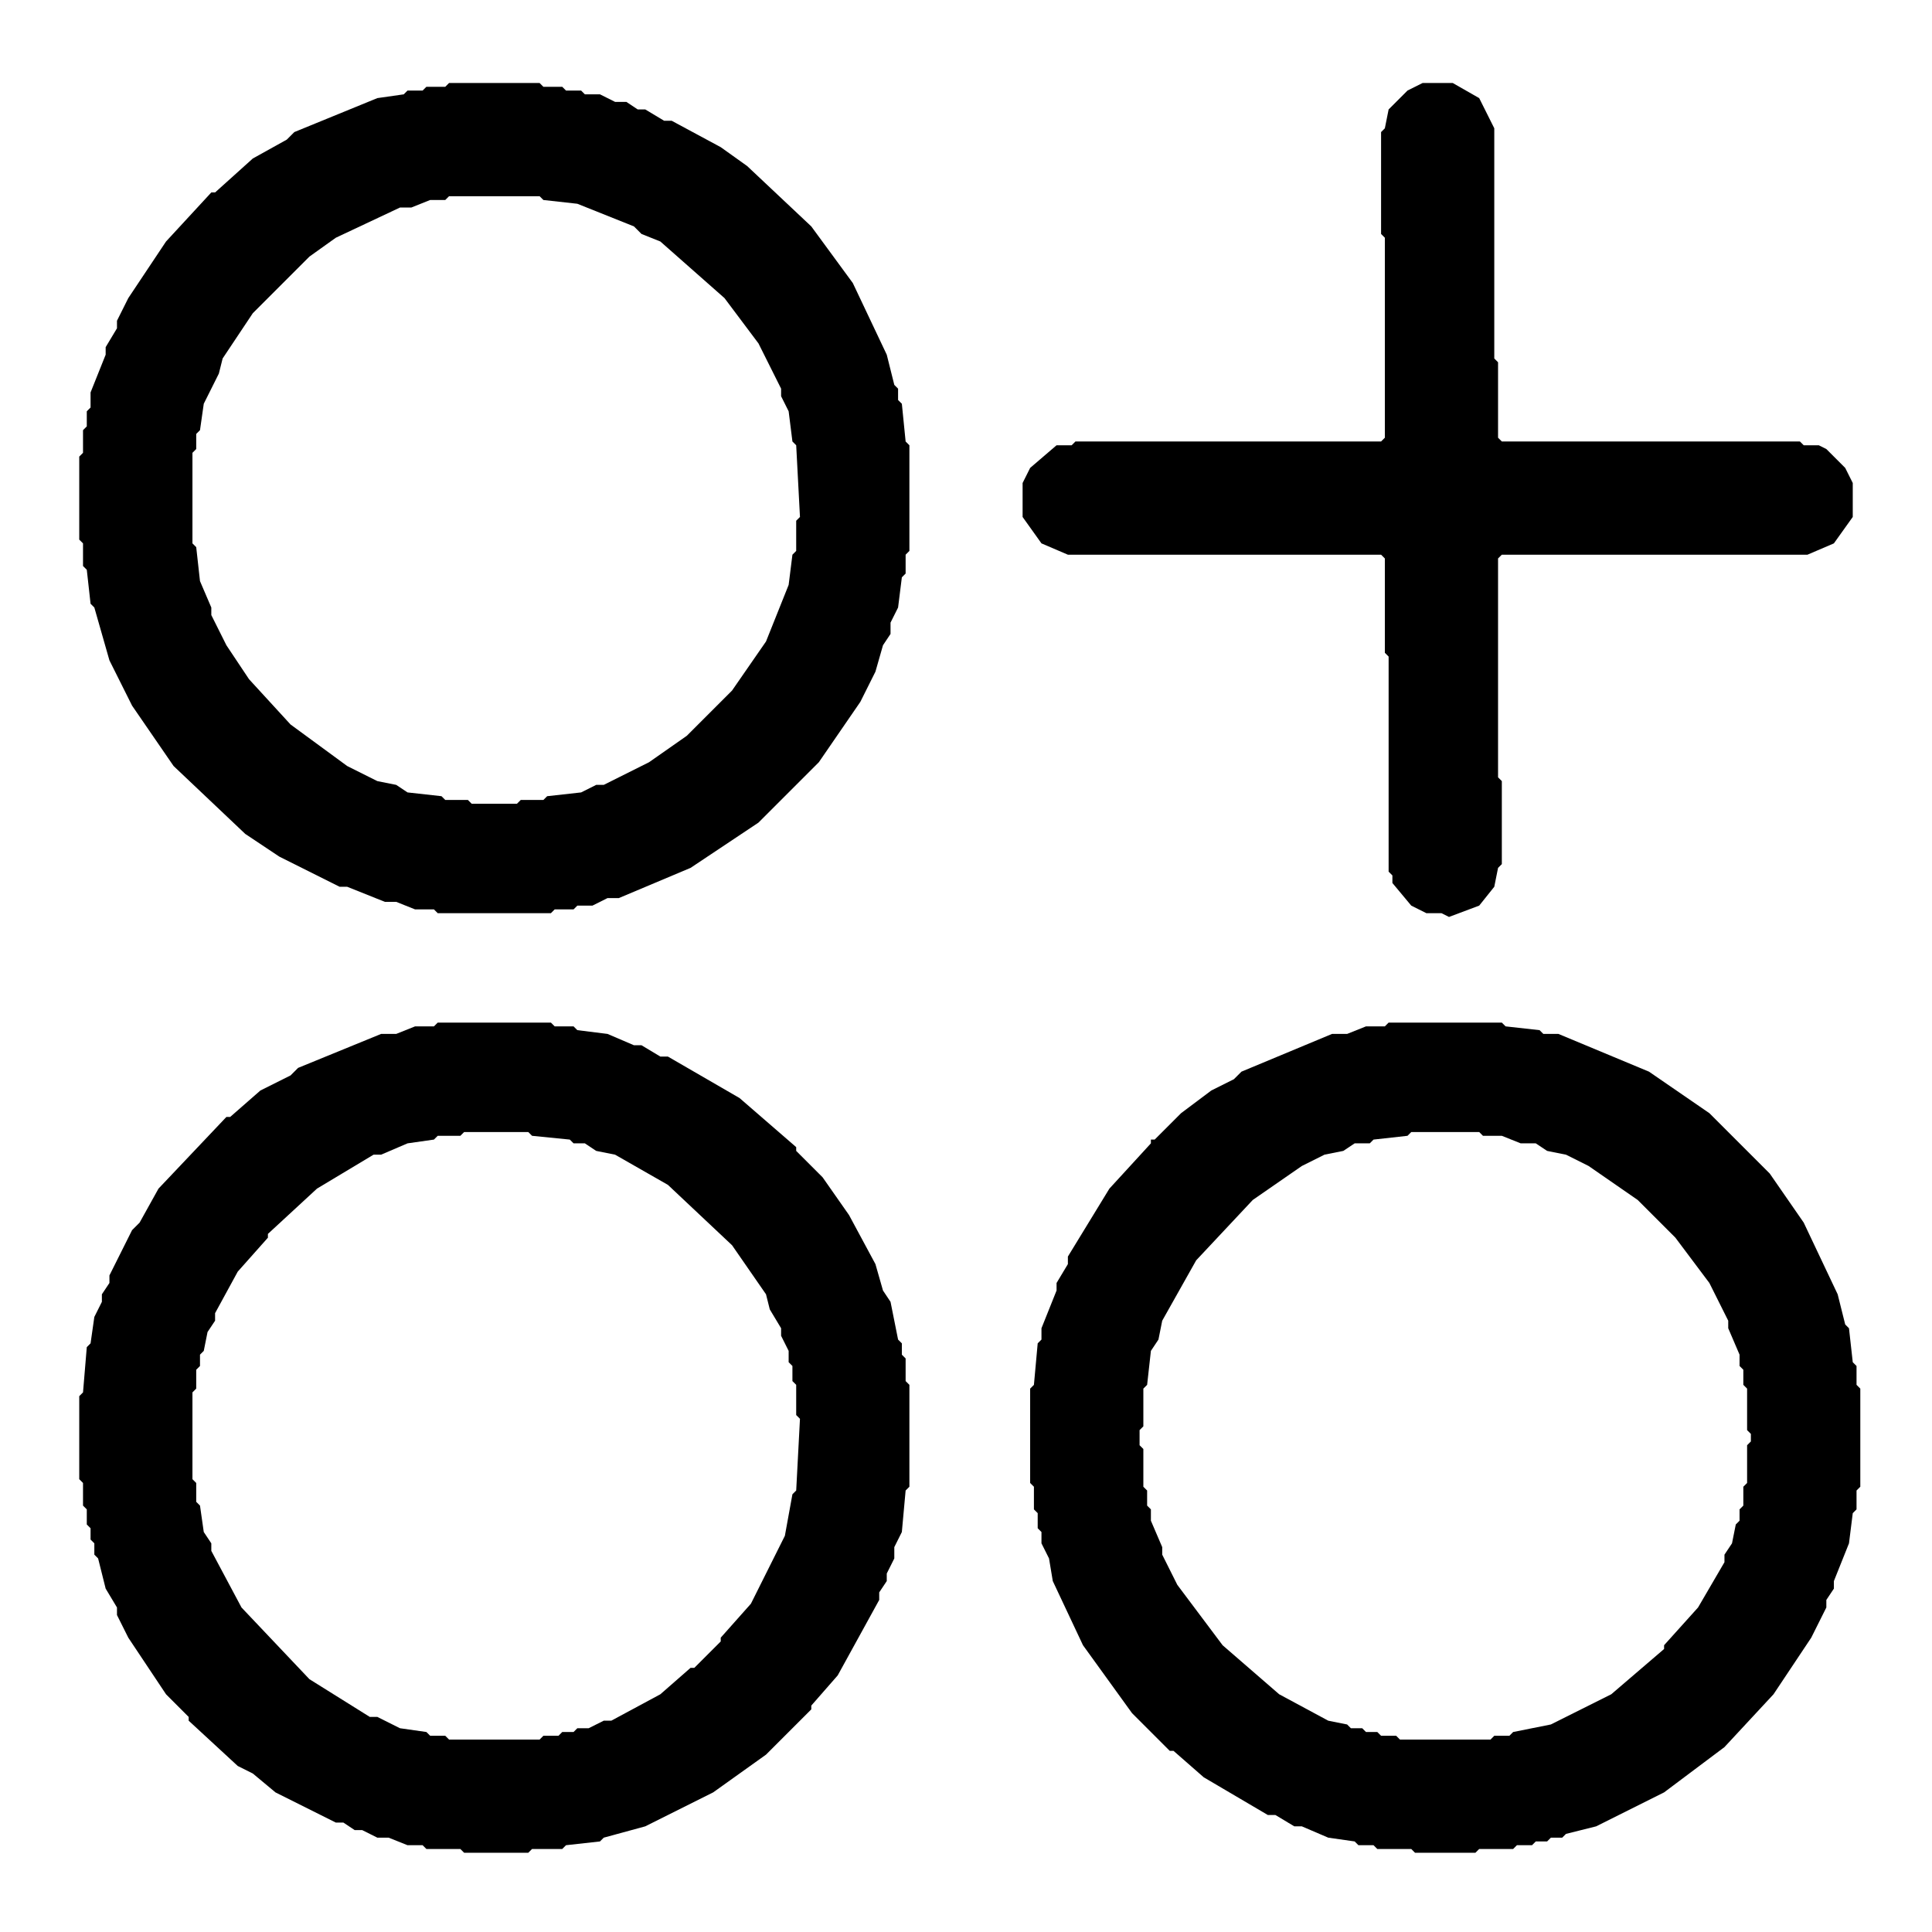
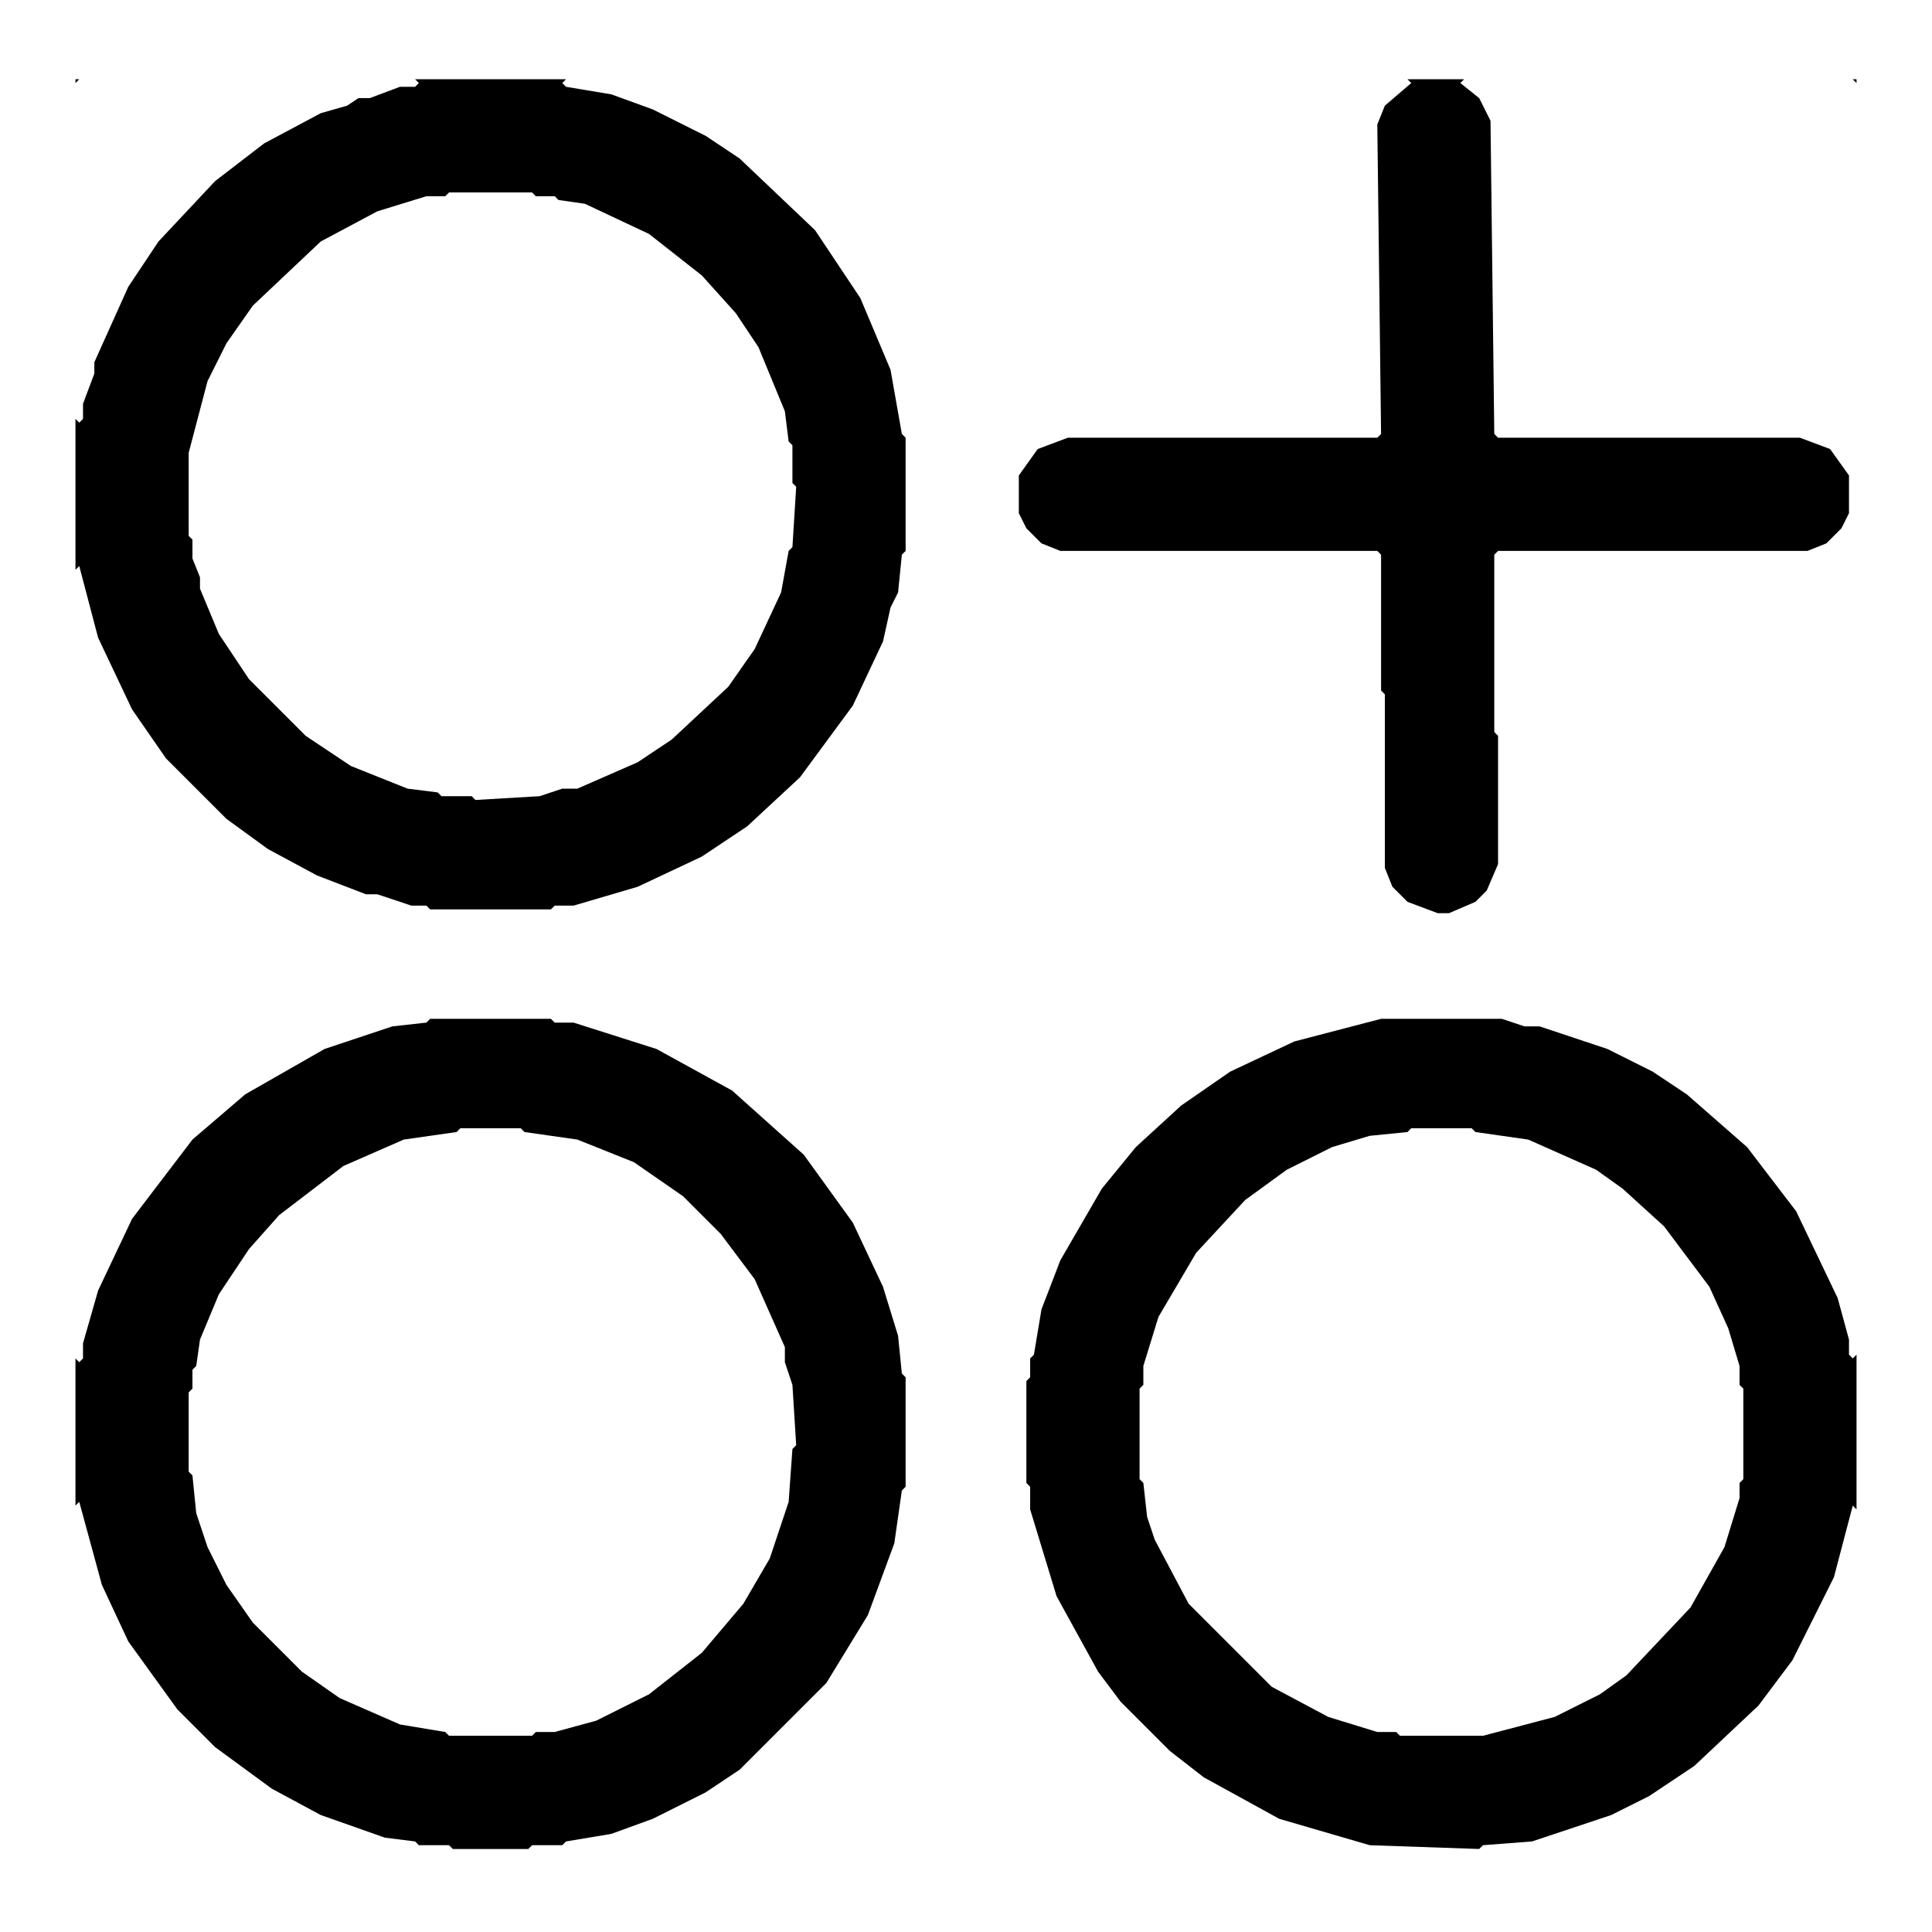
<svg xmlns="http://www.w3.org/2000/svg" width="512" height="512" viewBox="0 0 512 512">
-   <path d="M374 300 L392 300 L393 301 L398 301 L403 303 L407 303 L410 305 L415 306 L421 309 L434 318 L444 328 L453 340 L458 350 L458 352 L461 359 L461 362 L462 363 L462 367 L463 368 L463 379 L464 380 L464 382 L463 383 L463 393 L462 394 L462 399 L461 400 L461 403 L460 404 L459 409 L457 412 L457 414 L450 426 L441 436 L441 437 L427 449 L411 457 L401 459 L400 460 L396 460 L395 461 L371 461 L370 460 L366 460 L365 459 L362 459 L361 458 L358 458 L357 457 L352 456 L339 449 L324 436 L312 420 L308 412 L308 410 L305 403 L305 400 L304 399 L304 395 L303 394 L303 384 L302 383 L302 379 L303 378 L303 368 L304 367 L305 358 L307 355 L308 350 L317 334 L332 318 L345 309 L351 306 L356 305 L359 303 L363 303 L364 302 L373 301 Z M116 301 L122 301 L123 300 L140 300 L141 301 L151 302 L152 303 L155 303 L158 305 L163 306 L177 314 L194 330 L203 343 L204 347 L207 352 L207 354 L209 358 L209 361 L210 362 L210 366 L211 367 L211 375 L212 376 L211 395 L210 396 L208 407 L199 425 L191 434 L191 435 L184 442 L183 442 L175 449 L162 456 L160 456 L156 458 L153 458 L152 459 L149 459 L148 460 L144 460 L143 461 L119 461 L118 460 L114 460 L113 459 L106 458 L100 455 L98 455 L82 445 L64 426 L56 411 L56 409 L54 406 L53 399 L52 398 L52 393 L51 392 L51 369 L52 368 L52 363 L53 362 L53 359 L54 358 L55 353 L57 350 L57 348 L63 337 L71 328 L71 327 L84 315 L99 306 L101 306 L108 303 L115 302 Z M368 271 L367 272 L362 272 L357 274 L353 274 L329 284 L327 286 L321 289 L313 295 L306 302 L305 302 L305 303 L294 315 L283 333 L283 335 L280 340 L280 342 L276 352 L276 355 L275 356 L274 367 L273 368 L273 393 L274 394 L274 400 L275 401 L275 405 L276 406 L276 409 L278 413 L279 419 L287 436 L300 454 L310 464 L311 464 L319 471 L336 481 L338 481 L343 484 L345 484 L352 487 L359 488 L360 489 L364 489 L365 490 L374 490 L375 491 L391 491 L392 490 L401 490 L402 489 L406 489 L407 488 L410 488 L411 487 L414 487 L415 486 L423 484 L441 475 L457 463 L470 449 L480 434 L484 426 L484 424 L486 421 L486 419 L490 409 L491 401 L492 400 L492 395 L493 394 L493 368 L492 367 L492 362 L491 361 L490 352 L489 351 L487 343 L478 324 L469 311 L453 295 L437 284 L413 274 L409 274 L408 273 L399 272 L398 271 Z M116 271 L115 272 L110 272 L105 274 L101 274 L79 283 L77 285 L69 289 L61 296 L60 296 L42 315 L37 324 L35 326 L29 338 L29 340 L27 343 L27 345 L25 349 L24 356 L23 357 L22 369 L21 370 L21 392 L22 393 L22 399 L23 400 L23 404 L24 405 L24 408 L25 409 L25 412 L26 413 L28 421 L31 426 L31 428 L34 434 L44 449 L50 455 L50 456 L63 468 L67 470 L73 475 L89 483 L91 483 L94 485 L96 485 L100 487 L103 487 L108 489 L112 489 L113 490 L122 490 L123 491 L140 491 L141 490 L149 490 L150 489 L159 488 L160 487 L171 484 L189 475 L203 465 L215 453 L215 452 L222 444 L233 424 L233 422 L235 419 L235 417 L237 413 L237 410 L239 406 L240 395 L241 394 L241 367 L240 366 L240 360 L239 359 L239 356 L238 355 L236 345 L234 342 L232 335 L225 322 L218 312 L211 305 L211 304 L196 291 L177 280 L175 280 L170 277 L168 277 L161 274 L153 273 L152 272 L147 272 L146 271 Z M106 55 L109 55 L114 53 L118 53 L119 52 L143 52 L144 53 L153 54 L168 60 L170 62 L175 64 L192 79 L201 91 L207 103 L207 105 L209 109 L210 117 L211 118 L212 137 L211 138 L211 146 L210 147 L209 155 L203 170 L194 183 L182 195 L172 202 L160 208 L158 208 L154 210 L145 211 L144 212 L138 212 L137 213 L125 213 L124 212 L118 212 L117 211 L108 210 L105 208 L100 207 L92 203 L77 192 L66 180 L60 171 L56 163 L56 161 L53 154 L52 145 L51 144 L51 120 L52 119 L52 115 L53 114 L54 107 L58 99 L59 95 L67 83 L82 68 L89 63 Z M377 22 L373 24 L368 29 L367 34 L366 35 L366 62 L367 63 L367 116 L366 117 L285 117 L284 118 L280 118 L273 124 L271 128 L271 137 L276 144 L283 147 L366 147 L367 148 L367 173 L368 174 L368 231 L369 232 L369 234 L374 240 L378 242 L382 242 L384 243 L392 240 L396 235 L397 230 L398 229 L398 207 L397 206 L397 148 L398 147 L479 147 L486 144 L491 137 L491 128 L489 124 L484 119 L482 118 L478 118 L477 117 L398 117 L397 116 L397 96 L396 95 L396 34 L392 26 L385 22 Z M119 22 L118 23 L113 23 L112 24 L108 24 L107 25 L100 26 L78 35 L76 37 L67 42 L57 51 L56 51 L44 64 L34 79 L31 85 L31 87 L28 92 L28 94 L24 104 L24 108 L23 109 L23 113 L22 114 L22 120 L21 121 L21 143 L22 144 L22 150 L23 151 L24 160 L25 161 L29 175 L35 187 L46 203 L65 221 L74 227 L90 235 L92 235 L102 239 L105 239 L110 241 L115 241 L116 242 L146 242 L147 241 L152 241 L153 240 L157 240 L161 238 L164 238 L183 230 L201 218 L217 202 L228 186 L232 178 L234 171 L236 168 L236 165 L238 161 L239 153 L240 152 L240 147 L241 146 L241 118 L240 117 L239 107 L238 106 L238 103 L237 102 L235 94 L226 75 L215 60 L198 44 L191 39 L178 32 L176 32 L171 29 L169 29 L166 27 L163 27 L159 25 L155 25 L154 24 L150 24 L149 23 L144 23 L143 22 Z" fill="#000000" fill-rule="evenodd" clip-rule="evenodd" />
+   <path d="M20,21 L20,489 L20,399 L21,398 L27,420 L34,435 L47,453 L57,463 L72,474 L85,481 L102,487 L110,488 L111,489 L119,489 L120,490 L140,490 L141,489 L149,489 L150,488 L162,486 L173,482 L187,475 L196,469 L219,446 L230,428 L237,409 L239,395 L240,394 L240,365 L239,364 L238,354 L234,341 L226,324 L213,306 L194,289 L174,278 L152,271 L147,271 L146,270 L114,270 L113,271 L104,272 L86,278 L65,290 L51,302 L35,323 L26,342 L22,356 L22,360 L21,361 L20,360 L20,151 L21,150 L26,169 L35,188 L44,201 L60,217 L71,225 L84,232 L97,237 L100,237 L109,240 L113,240 L114,241 L146,241 L147,240 L152,240 L169,235 L186,227 L198,219 L212,206 L226,187 L234,170 L236,161 L238,157 L239,147 L240,146 L240,116 L239,115 L236,98 L228,79 L216,61 L196,42 L187,36 L173,29 L162,25 L150,23 L149,22 L150,21 L373,21 L374,22 L367,28 L365,33 L366,115 L365,116 L283,116 L275,119 L270,126 L270,136 L272,140 L276,144 L281,146 L365,146 L366,147 L366,183 L367,184 L367,230 L369,235 L373,239 L381,242 L384,242 L391,239 L394,236 L397,229 L397,195 L396,194 L396,147 L397,146 L479,146 L484,144 L488,140 L490,136 L490,126 L485,119 L477,116 L397,116 L396,115 L395,32 L392,26 L387,22 L388,21 L491,21 L492,22 L492,359 L491,360 L490,359 L490,355 L487,344 L476,321 L463,304 L447,290 L438,284 L426,278 L408,272 L404,272 L398,270 L366,270 L343,276 L326,284 L313,293 L301,304 L292,315 L281,334 L276,347 L274,359 L273,360 L273,365 L272,366 L272,393 L273,394 L273,400 L280,423 L291,443 L297,451 L310,464 L319,471 L339,482 L363,489 L392,490 L393,489 L406,488 L427,481 L437,476 L449,468 L466,452 L475,440 L486,418 L491,399 L492,400 L492,489 L492,21Z M374,299 L390,299 L391,300 L405,302 L423,310 L430,315 L441,325 L453,341 L458,352 L461,362 L461,367 L462,368 L462,392 L461,393 L461,397 L457,410 L448,426 L431,444 L424,449 L412,455 L393,460 L371,460 L370,459 L365,459 L352,455 L337,447 L315,425 L306,408 L304,402 L303,393 L302,392 L302,368 L303,367 L303,362 L307,349 L317,332 L330,318 L341,310 L353,304 L363,301 L373,300Z M122,299 L138,299 L139,300 L153,302 L168,308 L181,317 L191,327 L200,339 L208,357 L208,361 L210,367 L211,383 L210,384 L209,398 L204,413 L197,425 L186,438 L172,449 L158,456 L147,459 L142,459 L141,460 L119,460 L118,459 L106,457 L90,450 L80,443 L67,430 L60,420 L55,410 L52,401 L51,391 L50,390 L50,369 L51,368 L51,363 L52,362 L53,355 L58,343 L66,331 L74,322 L91,309 L107,302 L121,300Z M113,52 L118,52 L119,51 L141,51 L142,52 L147,52 L148,53 L155,54 L172,62 L186,73 L195,83 L201,92 L208,109 L209,117 L210,118 L210,128 L211,129 L210,145 L209,146 L207,157 L200,172 L193,182 L178,196 L169,202 L153,209 L149,209 L143,211 L126,212 L125,211 L117,211 L116,210 L108,209 L93,203 L81,195 L66,180 L58,168 L53,156 L53,153 L51,148 L51,143 L50,142 L50,120 L55,101 L60,91 L67,81 L85,64 L100,56Z M20,111 L20,22 L21,21 L110,21 L111,22 L110,23 L106,23 L98,26 L95,26 L92,28 L85,30 L70,38 L57,48 L42,64 L34,76 L25,96 L25,99 L22,107 L22,111 L21,112Z" fill="#000000" fill-rule="evenodd" />
</svg>
